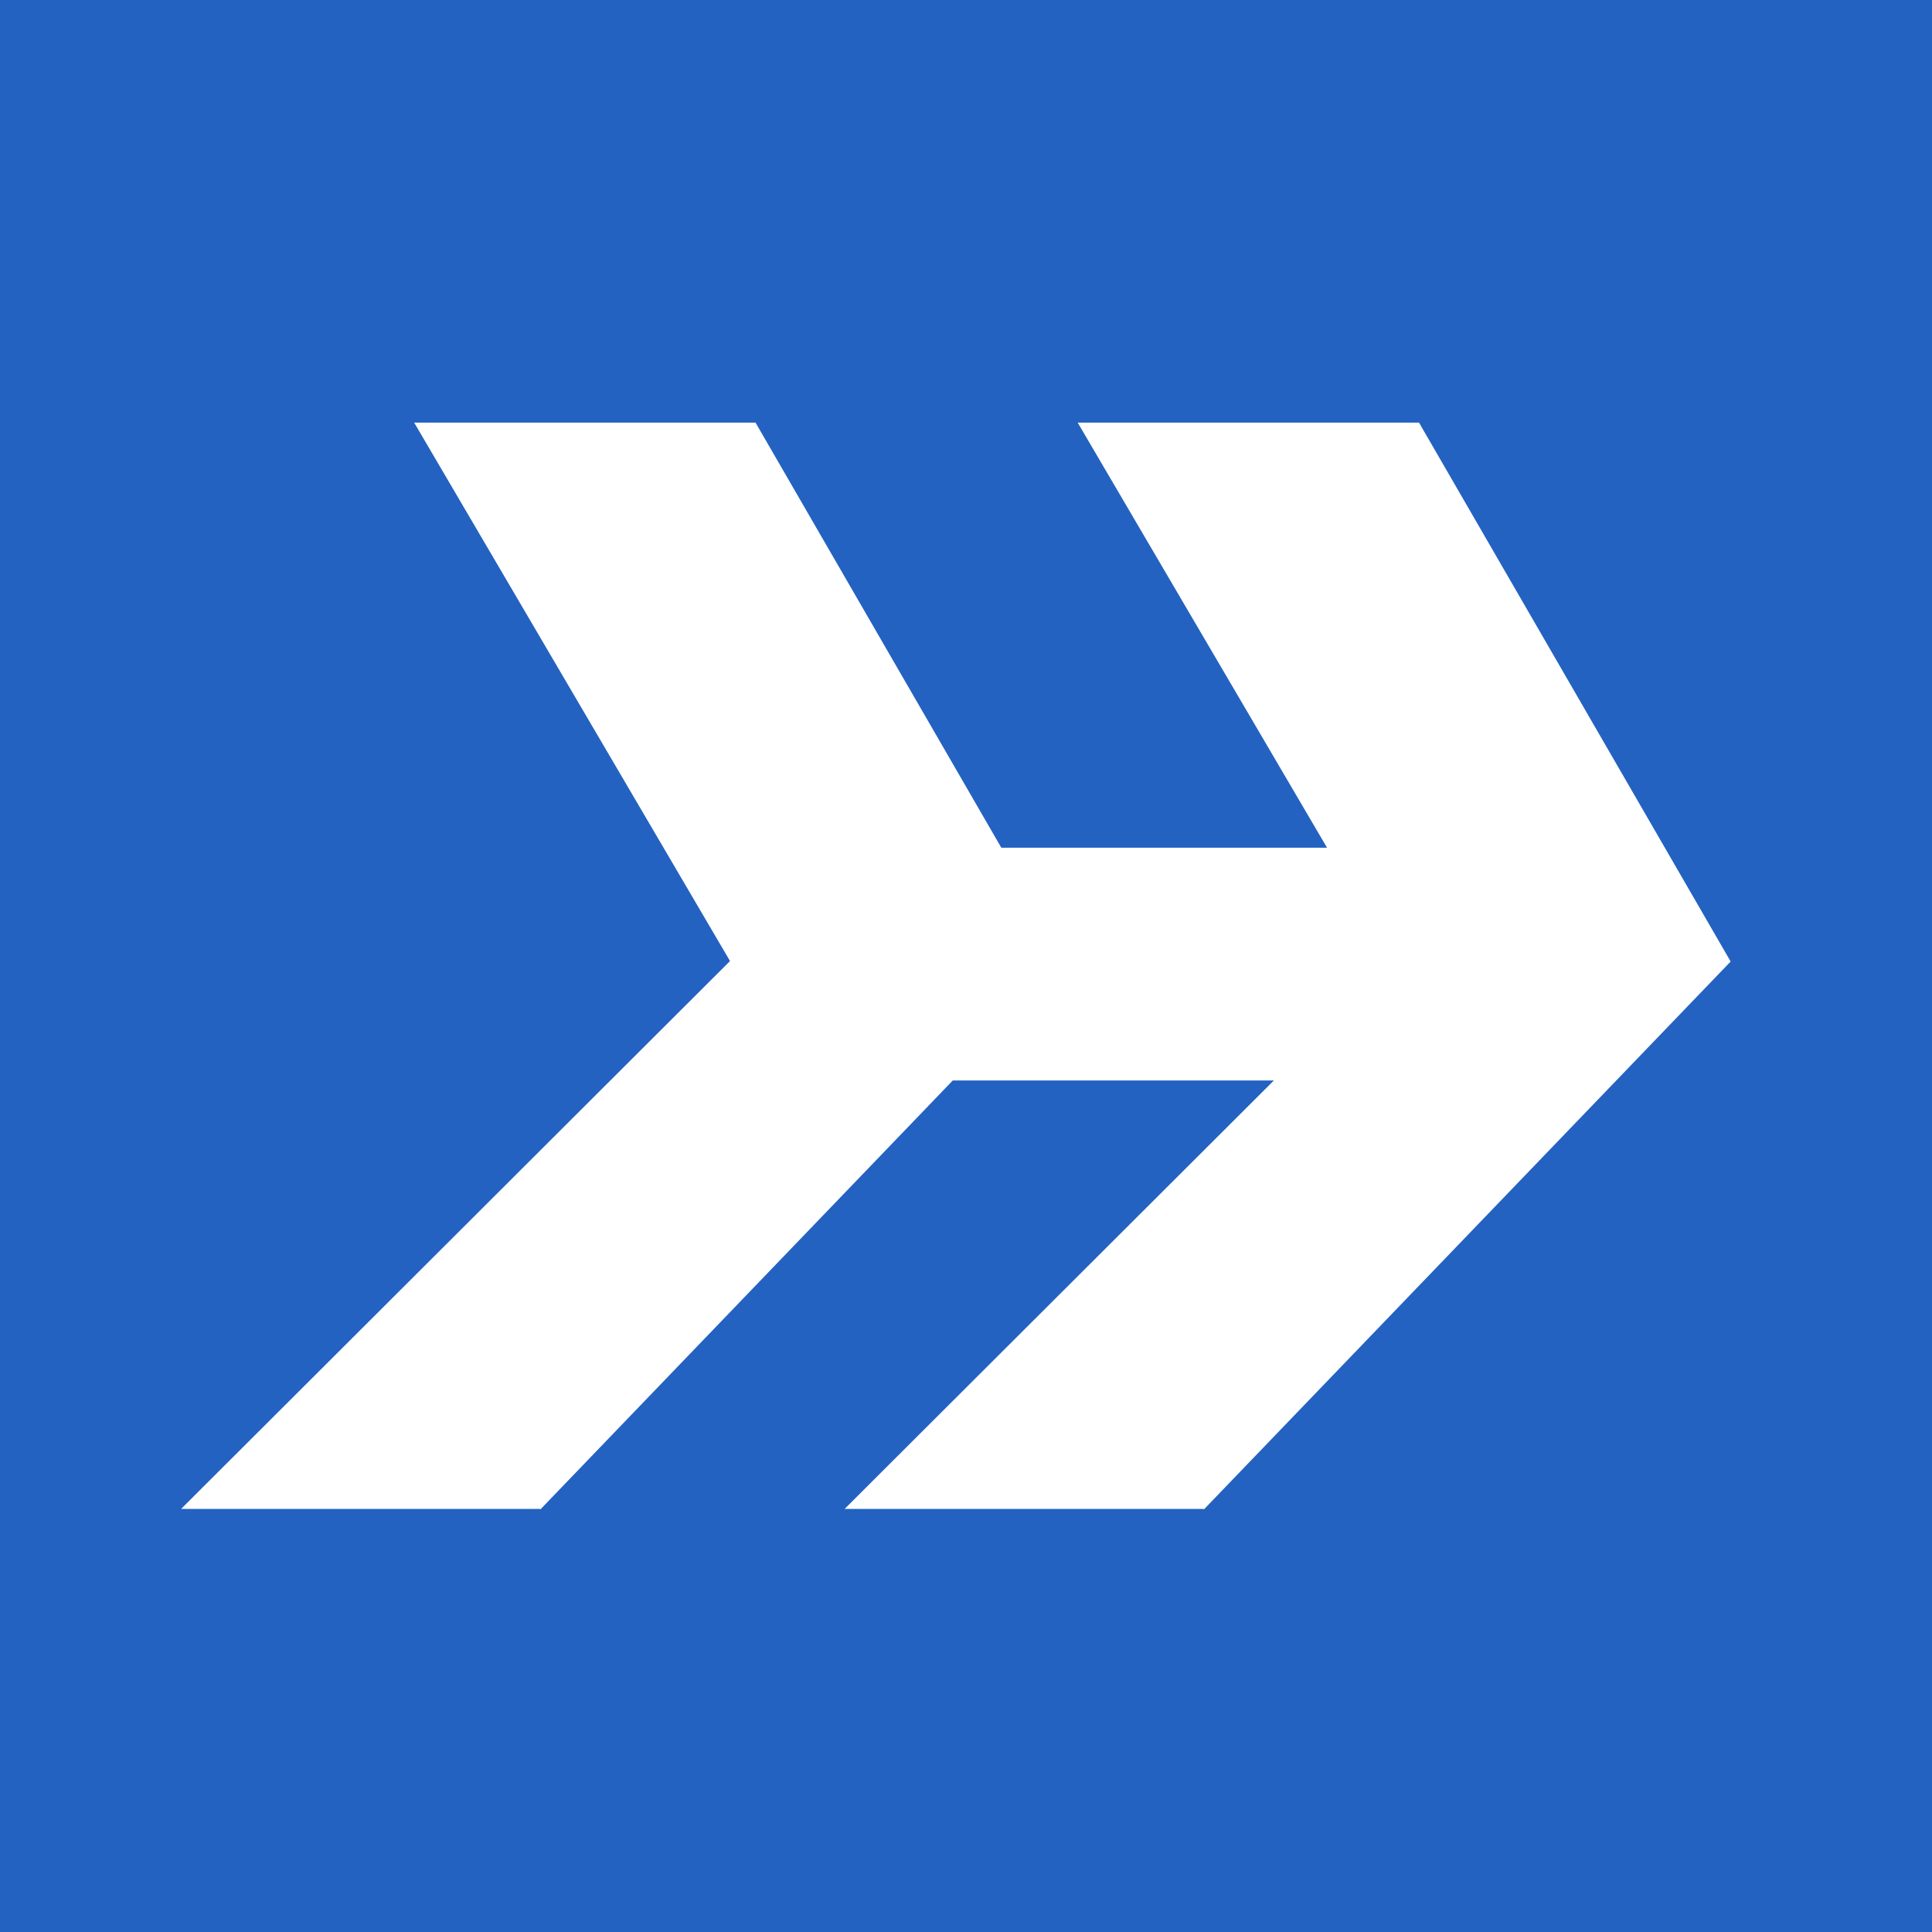
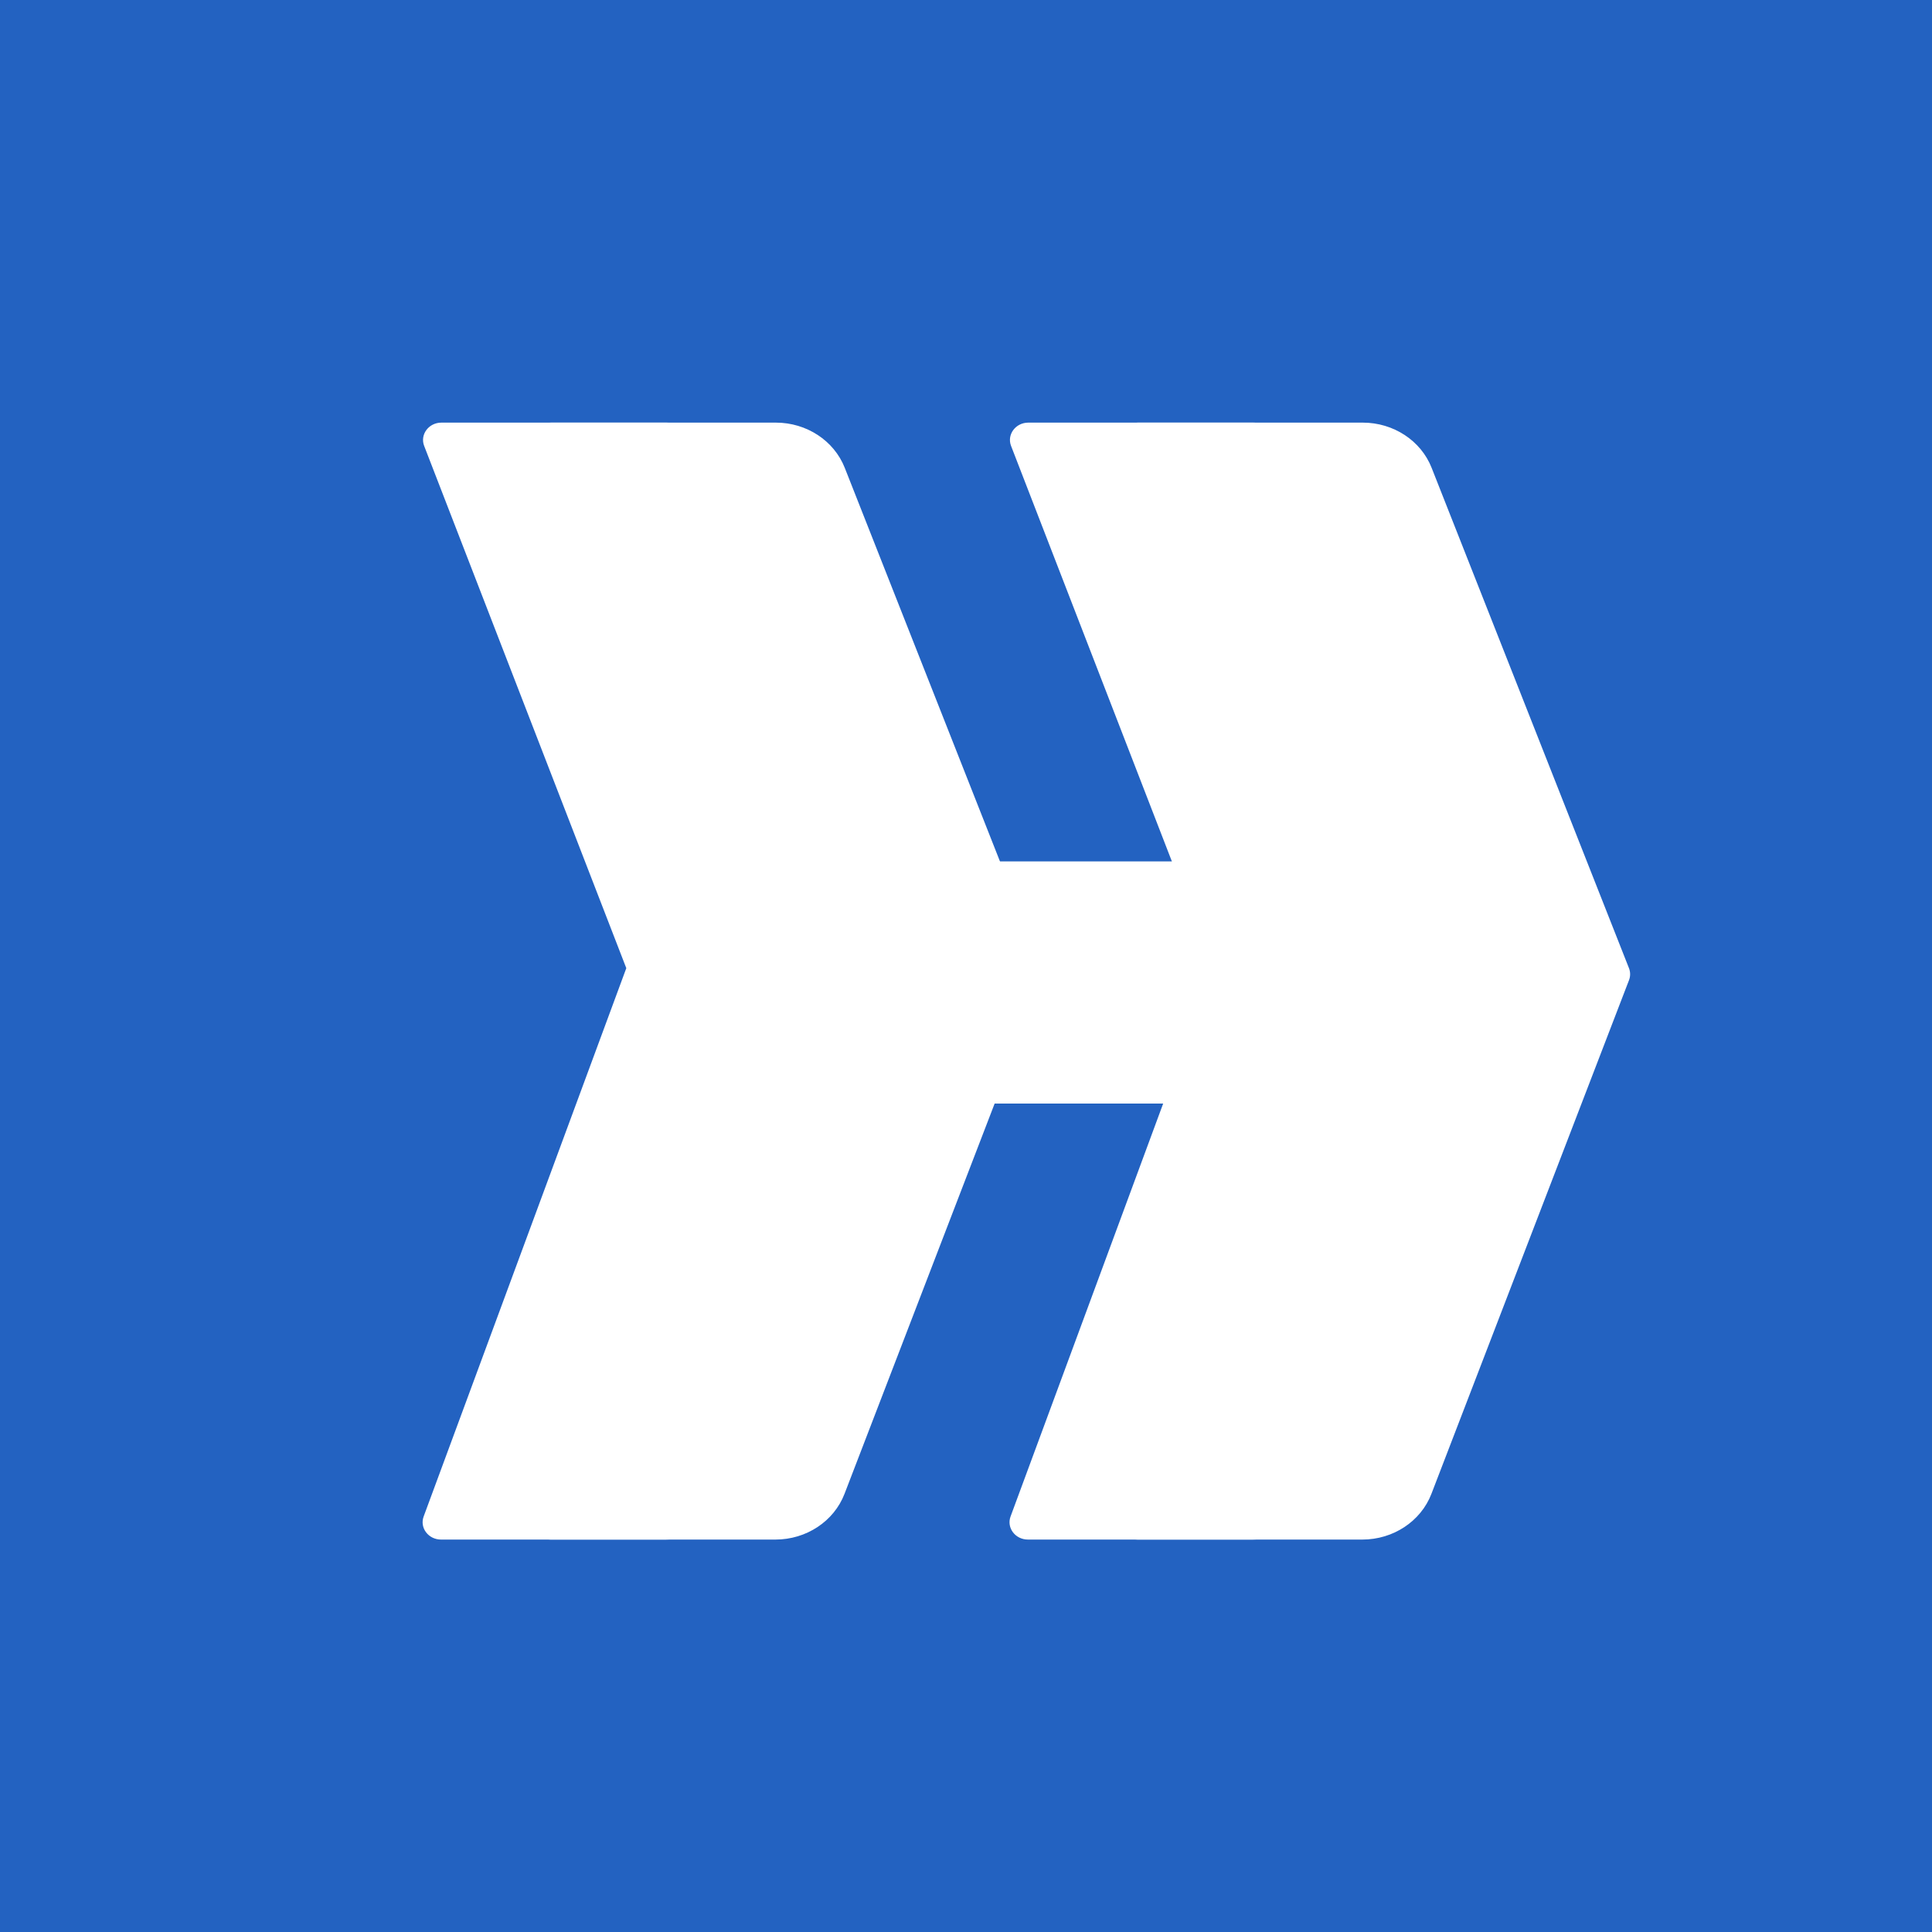
<svg xmlns="http://www.w3.org/2000/svg" width="64" height="64" viewBox="0 0 64 64" fill="none">
-   <rect width="64" height="64" fill="#2362C1" />
-   <path fill-rule="evenodd" clip-rule="evenodd" d="M17.886 49.984H6L24.183 31.836L13.72 14H25.028L33.17 28.082H43.96L35.7 14H47.007L57.33 31.852L39.882 50L39.866 49.984H27.98L42.198 35.793H31.561L17.902 50L17.886 49.984Z" fill="white" />
+   <g clip-path="url(#clip0_15_307)">
+     <path d="M64 0H0V64H64V0Z" fill="#2362C1" />
+     <path d="M37.697 14H45.145C46.161 14 47.07 14.597 47.424 15.496L53.962 32.072C54.012 32.2 54.013 32.341 53.963 32.469L53.927 32.564L53.926 32.565L47.417 49.487C47.067 50.395 46.153 51 45.13 51H37.683C37.264 51 36.971 50.61 37.109 50.236L43.821 32.072L37.125 14.772C36.98 14.397 37.274 14 37.697 14Z" fill="white" />
+     <path d="M18.255 14H25.703C26.719 14 27.628 14.597 27.983 15.496L34.52 32.072C34.57 32.2 34.571 32.341 34.522 32.469L34.485 32.564L34.484 32.565L27.975 49.487C27.625 50.395 26.711 51 25.688 51H18.241C17.823 51 17.529 50.61 17.667 50.236L24.38 32.072L17.683 14.772C17.538 14.397 17.832 14 18.255 14Z" fill="white" />
+     <path d="M42.751 28.539H32.237V36.557H42.751L44.468 32.434L42.751 28.539Z" fill="white" />
+     <path d="M34.064 14H41.512C42.528 14 43.437 14.597 43.792 15.496L50.329 32.072C50.38 32.2 50.38 32.341 50.331 32.469L50.294 32.564L50.294 32.565L43.784 49.487C43.435 50.395 42.521 51 41.497 51H34.051C33.632 51 33.338 50.61 33.476 50.236L40.189 32.072L33.493 14.772C33.348 14.397 33.642 14 34.064 14Z" fill="white" />
+     <path d="M14.622 14H22.07C23.086 14 23.995 14.597 24.35 15.496L30.887 32.072C30.938 32.2 30.938 32.341 30.889 32.469L30.852 32.564L30.852 32.565L24.342 49.487C23.993 50.395 23.079 51 22.055 51H14.609C14.19 51 13.896 50.61 14.034 50.236L20.747 32.072L14.051 14.772C13.906 14.397 14.2 14 14.622 14Z" fill="white" />
+     <path d="M39.118 28.539H28.604V36.557H39.118L40.836 32.434L39.118 28.539Z" fill="white" />
+   </g>
+   <defs>
+     <clipPath id="clip0_15_307">
+       <rect width="64" height="64" fill="white" />
+     </clipPath>
+   </defs>
</svg>
